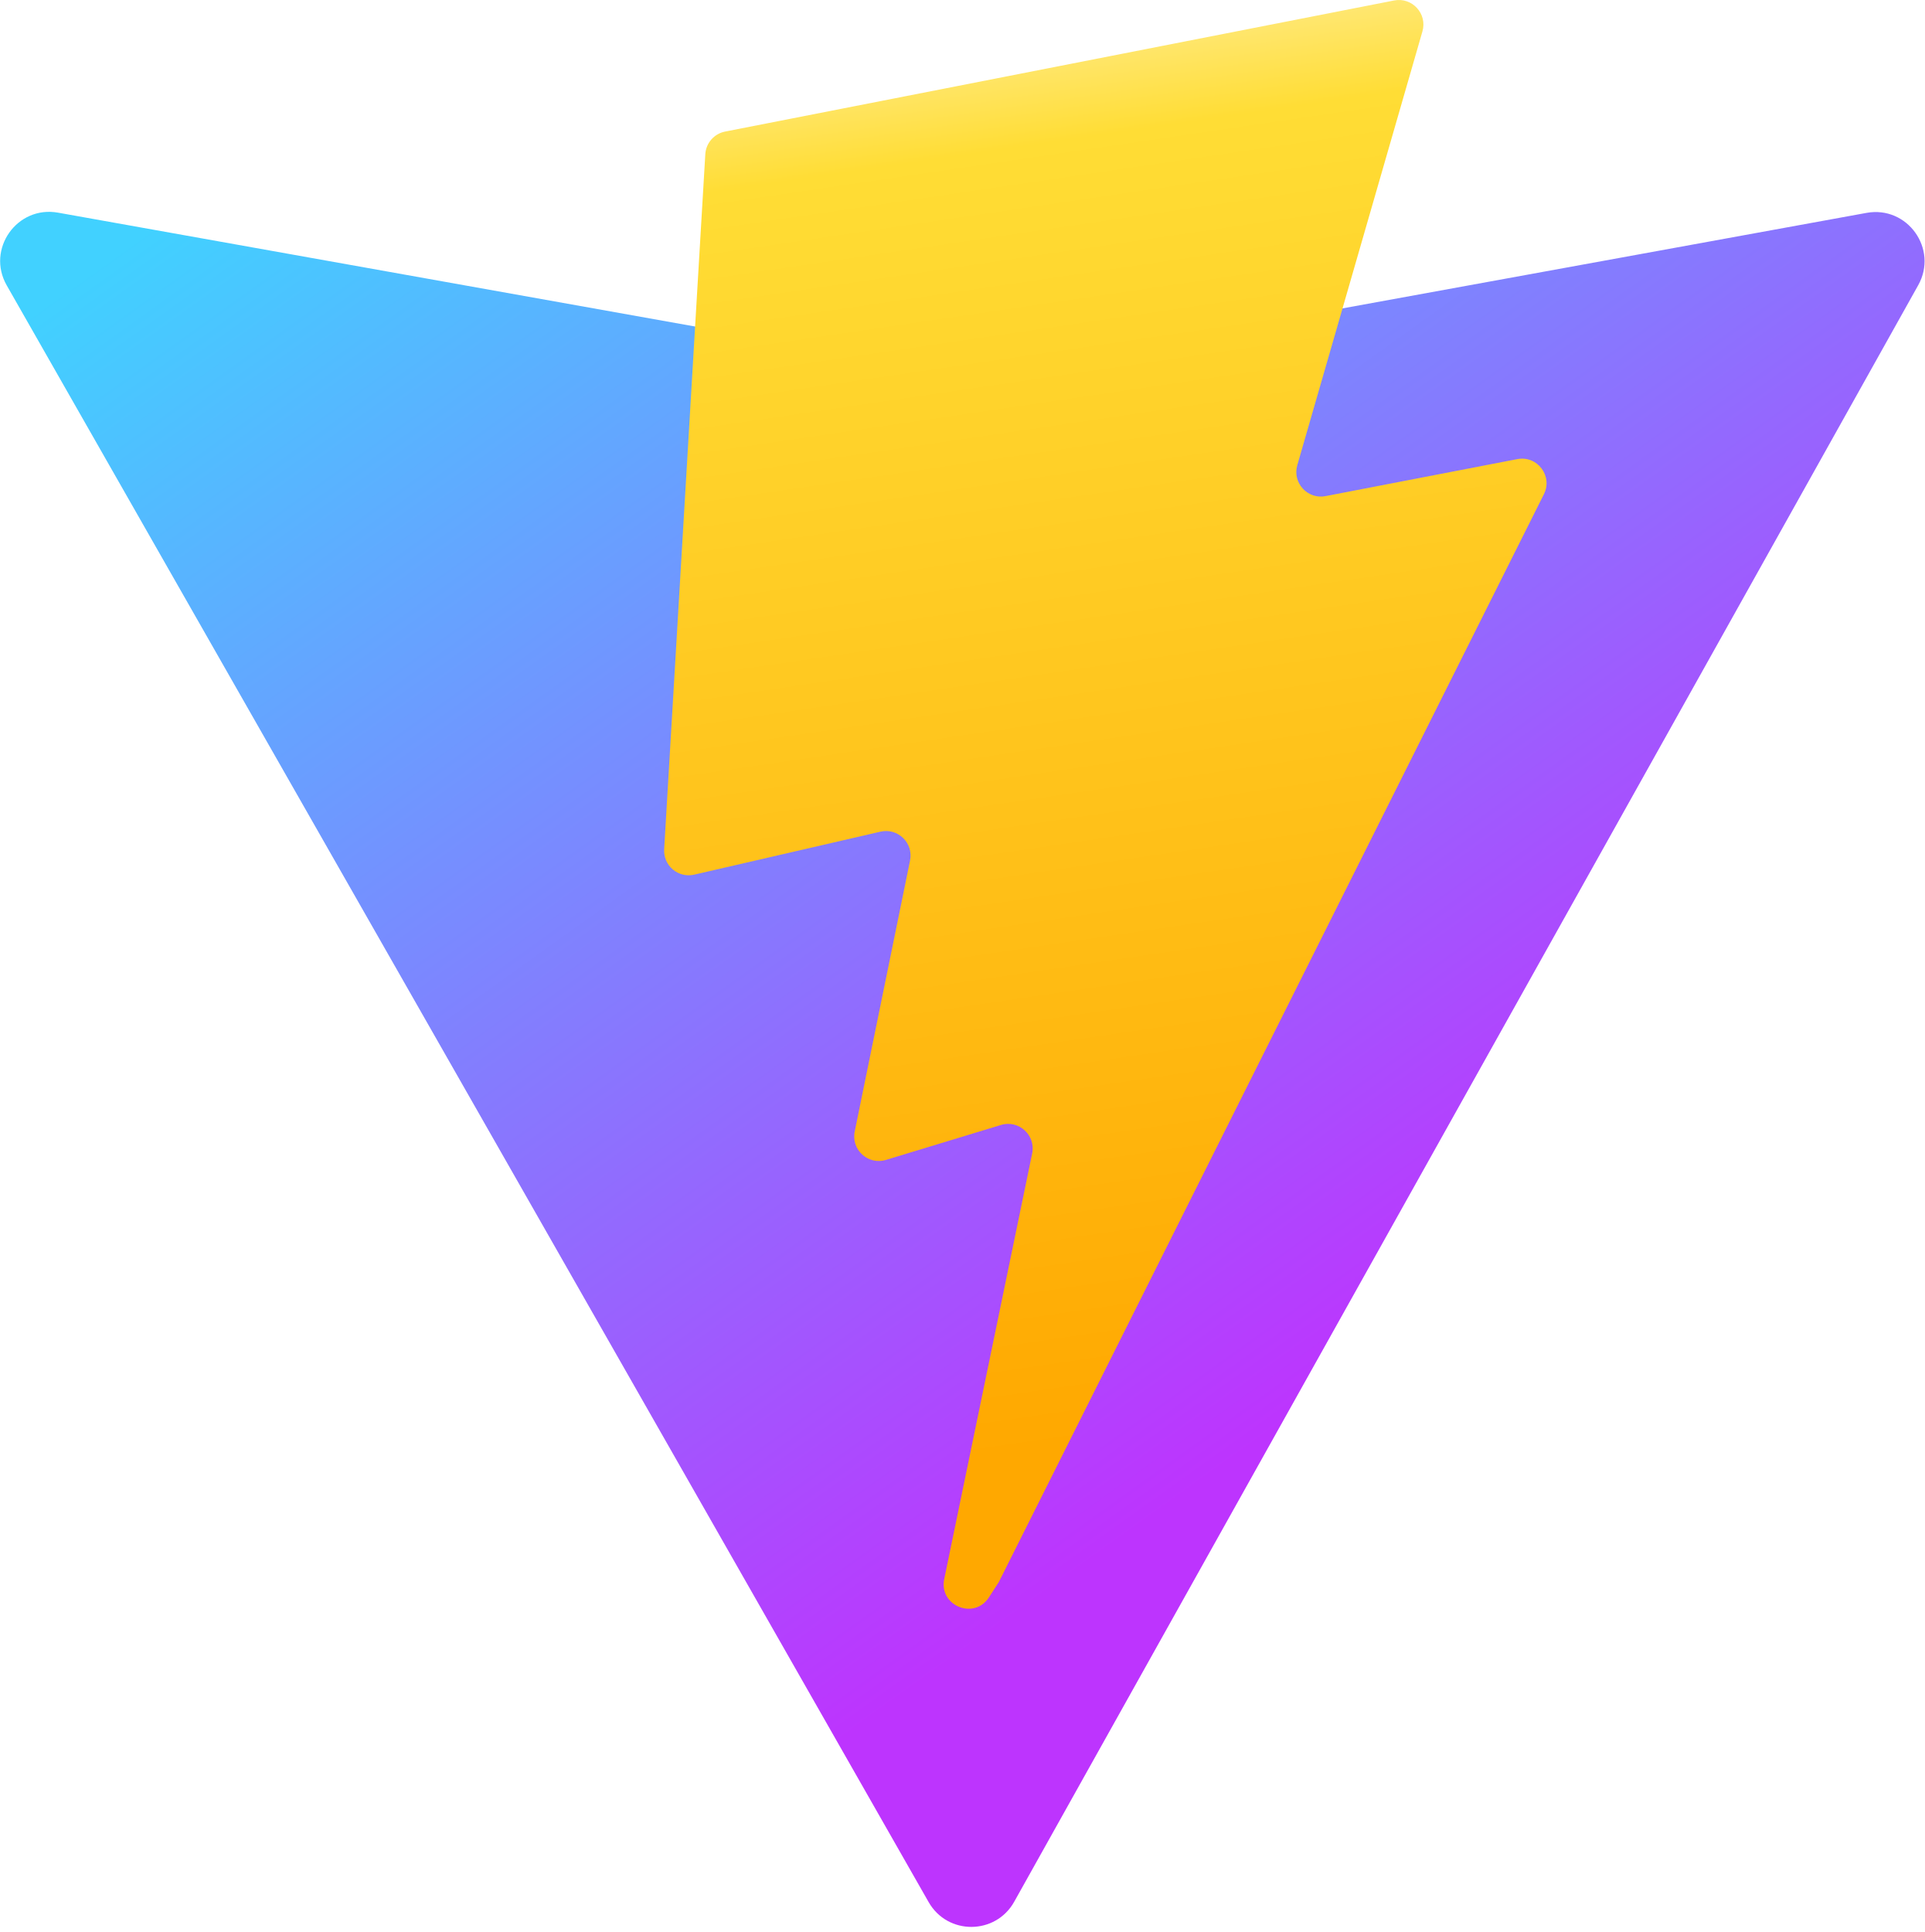
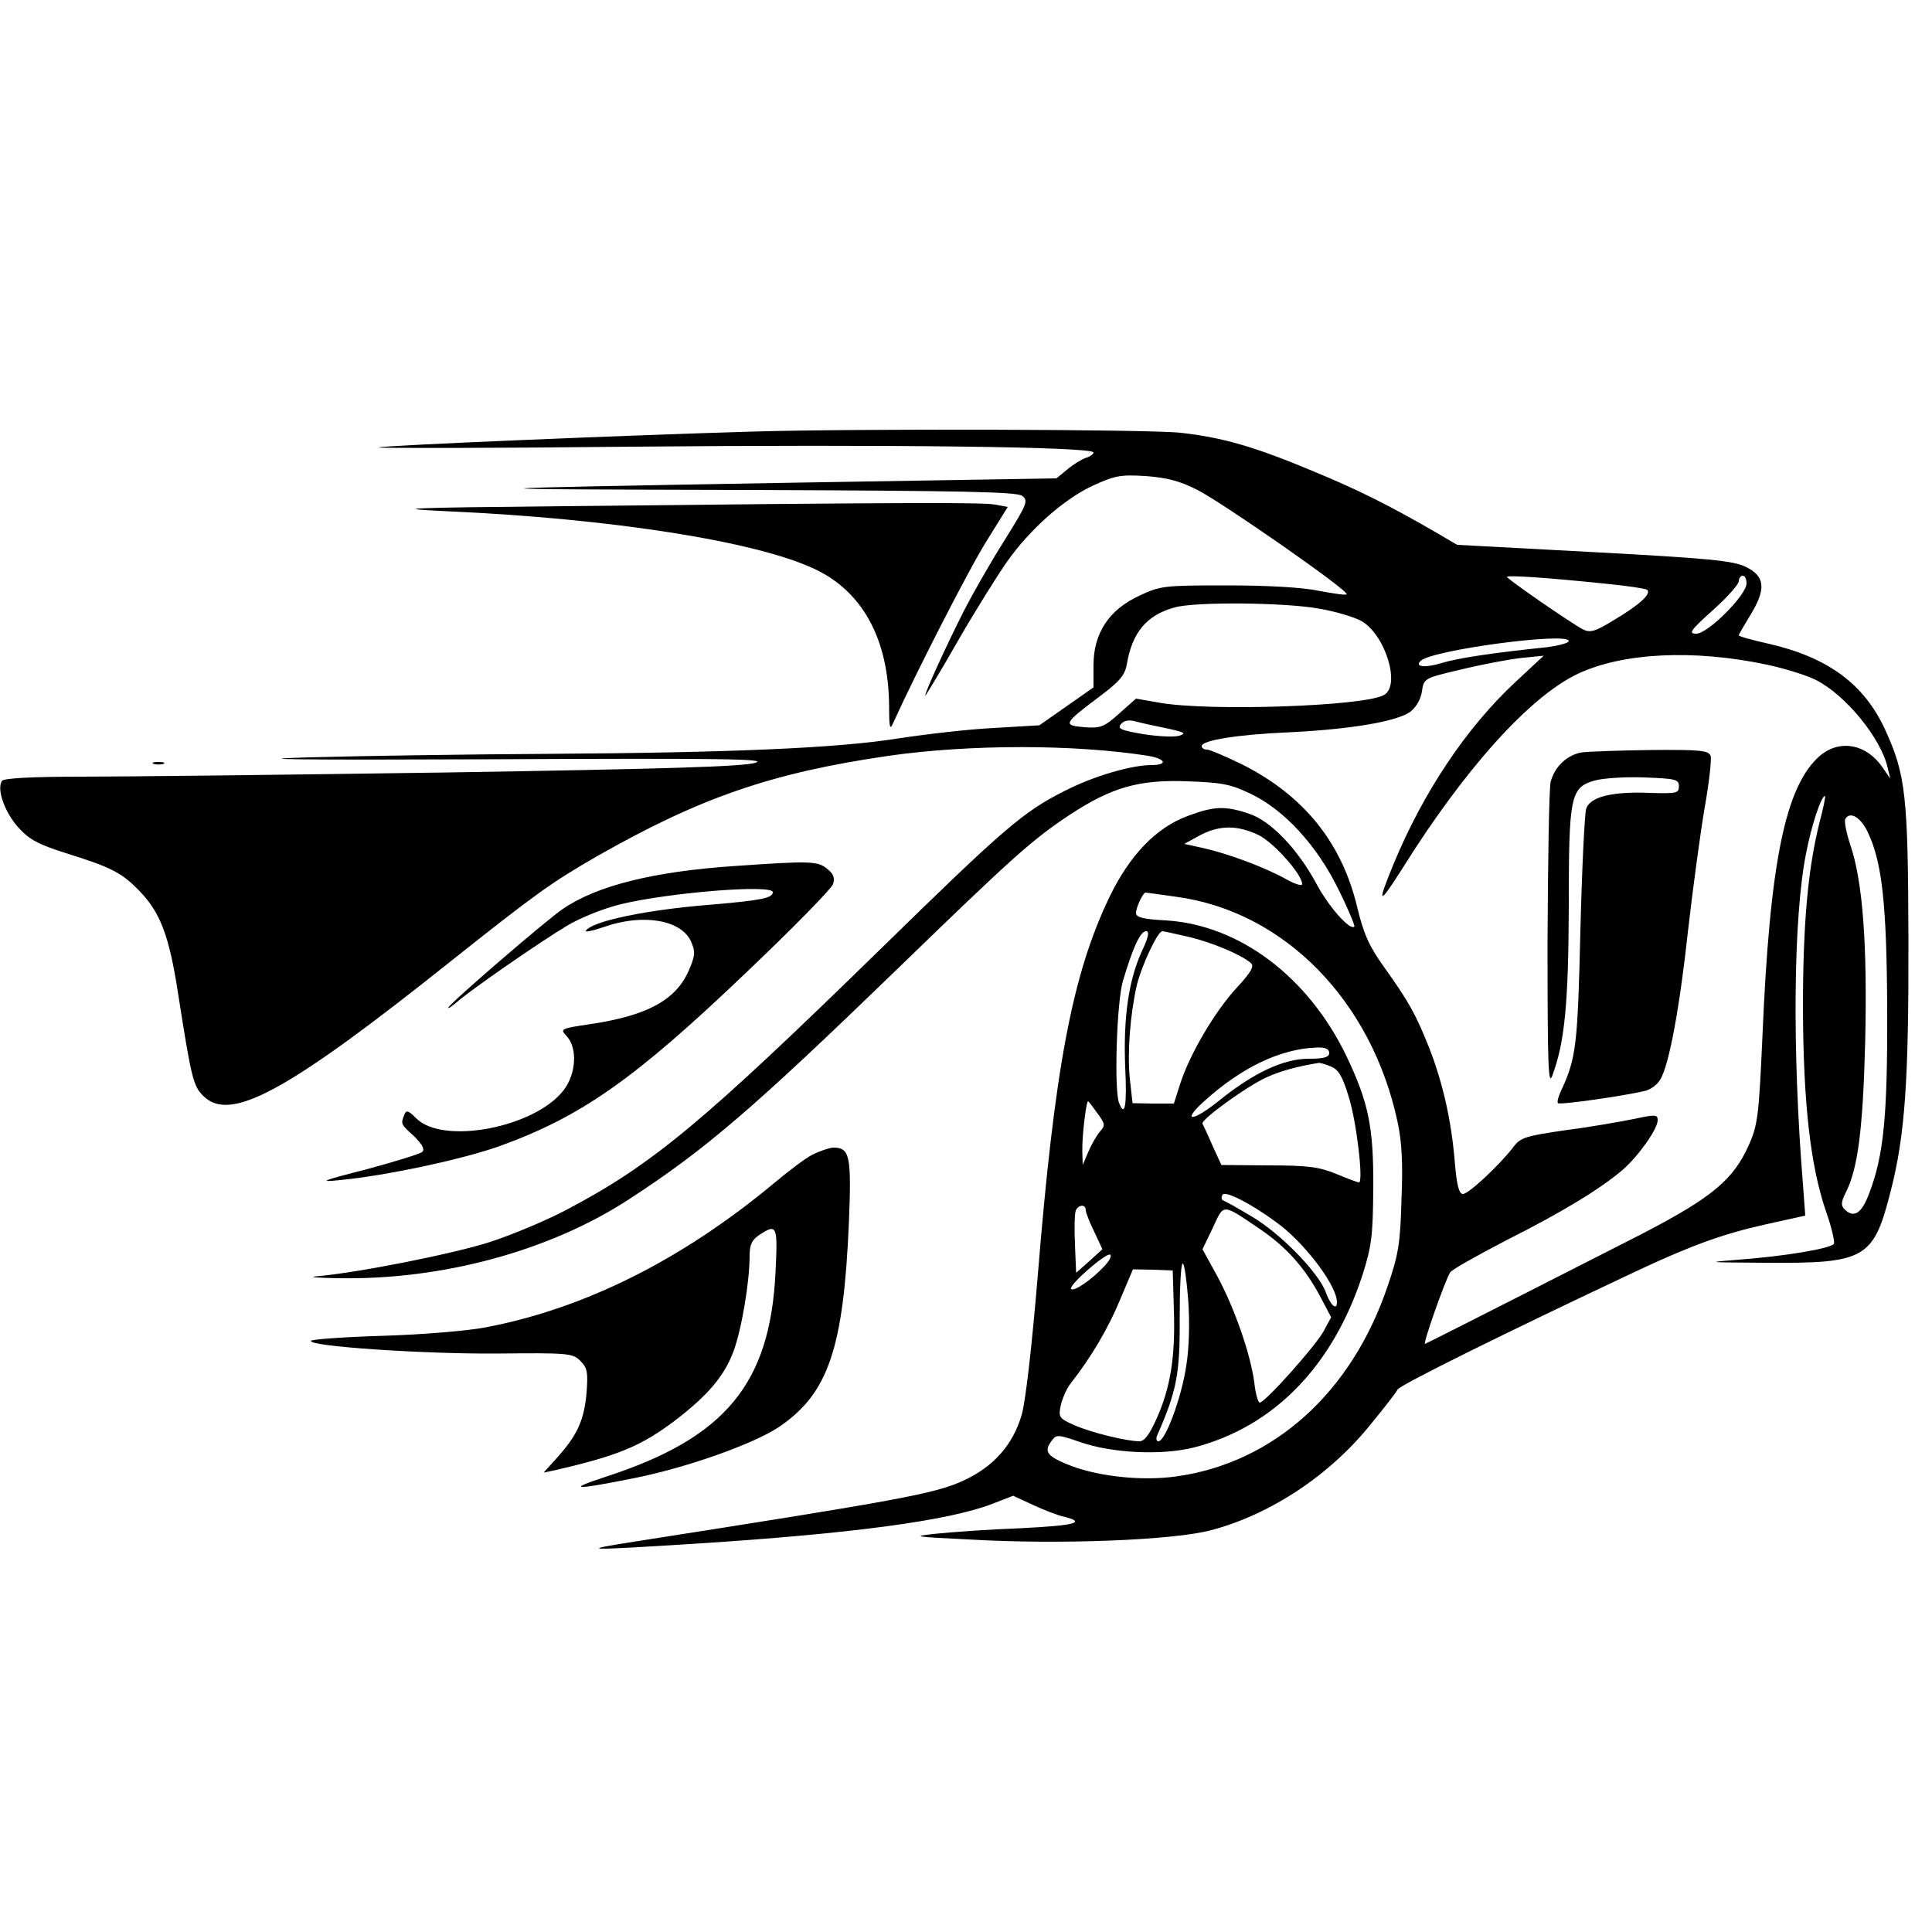
- <svg xmlns="http://www.w3.org/2000/svg" aria-hidden="true" role="img" class="iconify iconify--logos" width="31.88" height="32" preserveAspectRatio="xMidYMid meet" viewBox="0 0 256 257">
-   <defs>
-     <linearGradient id="IconifyId1813088fe1fbc01fb466" x1="-.828%" x2="57.636%" y1="7.652%" y2="78.411%">
-       <stop offset="0%" stop-color="#41D1FF" />
-       <stop offset="100%" stop-color="#BD34FE" />
-     </linearGradient>
-     <linearGradient id="IconifyId1813088fe1fbc01fb467" x1="43.376%" x2="50.316%" y1="2.242%" y2="89.03%">
-       <stop offset="0%" stop-color="#FFEA83" />
-       <stop offset="8.333%" stop-color="#FFDD35" />
-       <stop offset="100%" stop-color="#FFA800" />
-     </linearGradient>
-   </defs>
-   <path fill="url(#IconifyId1813088fe1fbc01fb466)" d="M255.153 37.938L134.897 252.976c-2.483 4.44-8.862 4.466-11.382.048L.875 37.958c-2.746-4.814 1.371-10.646 6.827-9.67l120.385 21.517a6.537 6.537 0 0 0 2.322-.004l117.867-21.483c5.438-.991 9.574 4.796 6.877 9.62Z" />
-   <path fill="url(#IconifyId1813088fe1fbc01fb467)" d="M185.432.063L96.44 17.501a3.268 3.268 0 0 0-2.634 3.014l-5.474 92.456a3.268 3.268 0 0 0 3.997 3.378l24.777-5.718c2.318-.535 4.413 1.507 3.936 3.838l-7.361 36.047c-.495 2.426 1.782 4.5 4.151 3.78l15.304-4.649c2.372-.72 4.652 1.36 4.15 3.788l-11.698 56.621c-.732 3.542 3.979 5.473 5.943 2.437l1.313-2.028l72.516-144.72c1.215-2.423-.88-5.186-3.54-4.672l-25.505 4.922c-2.396.462-4.435-1.77-3.759-4.114l16.646-57.705c.677-2.35-1.37-4.583-3.769-4.113Z" />
+ <svg xmlns="http://www.w3.org/2000/svg" version="1.0" width="500pt" height="500pt" viewBox="0 0 500 500" preserveAspectRatio="xMidYMid meet">
+   <g transform="translate(0,500) scale(0.1,-0.1)" fill="#000000" stroke="none">
+     <path d="M1945 3883 c-312 -9 -961 -36 -965 -41 -3 -2 292 -2 655 2 660 6 1195 0 1195 -15 0 -4 -9 -11 -20 -14 -11 -4 -33 -17 -48 -30 l-28 -23 -669 -11 c-919 -16 -923 -17 -134 -19 565 -2 699 -5 714 -15 17 -13 14 -20 -47 -118 -36 -57 -82 -138 -103 -179 -48 -95 -105 -220 -100 -220 1 0 40 64 85 143 45 78 102 169 126 203 59 84 147 162 222 197 57 26 71 29 136 25 55 -4 88 -12 135 -36 65 -33 394 -262 386 -270 -2 -3 -35 2 -72 9 -42 9 -134 14 -238 14 -164 0 -172 -1 -227 -27 -78 -36 -118 -97 -118 -179 l0 -58 -70 -49 -70 -49 -117 -7 c-65 -3 -176 -16 -248 -27 -156 -25 -431 -37 -910 -40 -192 -1 -469 -5 -615 -9 -178 -5 -25 -7 465 -5 606 3 723 1 690 -9 -30 -10 -233 -16 -790 -25 -412 -6 -841 -11 -952 -11 -132 0 -204 -4 -208 -11 -14 -21 7 -81 42 -120 29 -32 51 -44 127 -68 115 -36 142 -50 188 -98 53 -55 76 -115 99 -265 34 -217 39 -239 65 -264 69 -70 215 9 639 347 224 178 262 205 380 273 267 152 452 216 755 260 210 30 480 30 671 0 47 -8 52 -24 8 -24 -51 0 -150 -29 -224 -67 -107 -54 -156 -96 -475 -408 -463 -452 -592 -559 -814 -676 -51 -27 -139 -64 -197 -83 -96 -31 -344 -80 -449 -89 -25 -2 0 -4 55 -5 270 -5 549 71 754 205 198 129 320 234 691 593 304 295 353 338 448 401 108 71 179 92 305 87 86 -3 111 -7 161 -31 88 -41 174 -134 230 -249 25 -50 43 -94 41 -96 -11 -11 -65 50 -96 107 -49 92 -119 166 -176 185 -62 21 -91 20 -160 -6 -81 -30 -149 -101 -201 -208 -97 -201 -143 -444 -187 -990 -15 -178 -31 -318 -41 -352 -23 -78 -73 -134 -151 -170 -75 -34 -162 -50 -853 -158 -147 -23 -126 -23 160 -5 405 26 653 59 768 103 l54 21 52 -24 c28 -13 64 -27 79 -30 60 -15 30 -23 -111 -30 -81 -3 -178 -10 -217 -14 -67 -7 -64 -8 80 -15 238 -14 533 -2 630 24 154 41 308 143 414 276 33 40 64 80 68 88 7 12 275 145 628 311 135 63 216 92 323 116 l104 23 -6 81 c-28 346 -25 690 8 856 13 69 39 149 49 149 2 0 -4 -31 -14 -68 -30 -120 -43 -261 -43 -482 1 -244 19 -407 60 -526 14 -40 23 -78 20 -83 -8 -12 -125 -32 -246 -41 -89 -7 -84 -7 70 -8 259 -2 279 10 324 189 36 142 46 282 45 649 -1 371 -7 425 -60 541 -55 120 -150 189 -306 224 -40 9 -73 18 -73 21 0 2 14 26 31 54 40 66 37 99 -13 123 -32 16 -96 22 -392 38 l-355 19 -58 34 c-116 67 -197 108 -311 155 -152 64 -237 89 -347 101 -78 9 -847 11 -1110 3z m2214 -394 c51 -5 98 -12 103 -15 14 -9 -18 -39 -84 -78 -50 -31 -63 -34 -81 -25 -34 18 -197 131 -197 136 0 5 106 -2 259 -18z m361 1 c0 -30 -100 -130 -130 -130 -21 0 -16 8 43 61 37 33 67 67 67 75 0 8 5 14 10 14 6 0 10 -9 10 -20z m-1107 -65 c42 -7 92 -22 110 -32 63 -36 103 -169 58 -192 -53 -29 -450 -42 -578 -20 l-63 11 -44 -39 c-39 -35 -48 -38 -90 -35 -56 5 -54 9 39 79 52 39 66 55 71 83 14 83 51 128 124 148 52 15 284 13 373 -3z m647 -84 c0 -5 -26 -12 -57 -16 -135 -14 -231 -28 -272 -41 -43 -13 -71 -10 -54 6 30 28 383 75 383 51z m512 -61 c47 -10 105 -28 128 -40 77 -39 168 -151 185 -226 l7 -29 -20 29 c-42 61 -110 73 -161 31 -90 -77 -131 -273 -150 -731 -9 -199 -12 -225 -34 -275 -40 -91 -94 -137 -277 -232 -98 -50 -528 -269 -562 -285 -7 -3 52 165 65 185 4 7 70 44 145 83 147 74 245 134 302 183 41 36 90 105 90 128 0 15 -6 15 -62 3 -35 -7 -114 -21 -177 -29 -103 -15 -116 -19 -134 -43 -35 -46 -116 -122 -131 -122 -10 0 -16 22 -21 83 -9 108 -31 205 -67 297 -34 85 -52 118 -118 210 -37 52 -51 83 -68 154 -40 166 -138 287 -296 367 -43 21 -85 39 -92 39 -8 0 -14 4 -14 9 0 15 90 30 230 36 159 8 275 28 310 53 15 12 27 32 30 53 5 33 5 34 100 56 52 13 122 26 155 30 l60 6 -73 -68 c-126 -117 -238 -284 -315 -470 -45 -109 -40 -111 24 -10 161 257 328 442 452 501 116 55 300 64 489 24z m-1552 -165 c46 -10 51 -13 32 -19 -13 -4 -54 -2 -93 4 -58 10 -68 14 -58 26 7 9 20 12 38 7 14 -4 51 -12 81 -18z m1813 -267 c38 -78 50 -189 51 -463 1 -274 -9 -374 -46 -472 -20 -54 -40 -67 -65 -42 -9 9 -8 19 3 41 32 62 45 162 51 389 6 252 -6 417 -38 511 -11 33 -17 64 -13 69 12 20 39 4 57 -33z m-1576 -9 c39 -19 113 -102 113 -127 0 -6 -19 0 -42 13 -54 30 -147 65 -213 80 l-50 11 40 22 c51 27 97 27 152 1z m-212 -160 c279 -38 505 -269 572 -583 11 -51 14 -108 10 -201 -3 -113 -8 -143 -36 -224 -93 -275 -295 -457 -547 -492 -93 -13 -212 1 -286 33 -50 21 -57 33 -35 61 11 15 17 14 72 -5 83 -29 212 -35 295 -14 206 53 359 210 436 446 24 76 27 101 28 225 1 158 -12 221 -69 341 -99 206 -277 340 -467 352 -59 3 -78 8 -78 19 0 15 18 53 25 53 2 0 38 -5 80 -11z m-90 -141 c-35 -77 -48 -174 -43 -300 5 -99 -1 -132 -16 -92 -13 34 -6 260 10 315 26 87 45 129 60 129 9 0 7 -14 -11 -52z m123 37 c58 -14 131 -44 159 -67 10 -8 1 -24 -37 -65 -57 -62 -122 -173 -146 -249 l-16 -50 -54 0 -53 1 -7 63 c-7 66 1 168 18 242 12 50 54 140 66 140 4 0 35 -7 70 -15z m362 -300 c0 -11 -13 -15 -53 -15 -66 0 -144 -37 -234 -110 -65 -52 -96 -55 -40 -3 97 89 200 139 295 142 22 1 32 -4 32 -14z m4 -35 c19 -7 30 -24 46 -77 21 -65 39 -223 27 -223 -4 0 -30 10 -59 22 -44 18 -73 22 -175 22 l-122 1 -23 50 c-12 28 -24 53 -26 57 -5 10 115 97 166 120 35 16 82 29 134 37 4 1 18 -3 32 -9z m-604 -121 c20 -27 21 -32 7 -47 -8 -9 -22 -33 -30 -52 l-15 -35 -1 36 c-1 38 10 129 15 129 1 0 12 -14 24 -31z m476 -292 c68 -54 144 -156 144 -197 0 -23 -17 -8 -29 26 -18 50 -118 153 -192 196 -35 21 -67 39 -73 41 -5 2 -6 8 -2 15 7 12 82 -27 152 -81z m-506 41 c0 -6 10 -32 22 -56 l21 -45 -34 -31 -34 -30 -3 73 c-2 41 -1 80 2 88 7 16 26 17 26 1z m451 -49 c68 -46 117 -101 156 -175 l28 -53 -20 -37 c-21 -38 -151 -184 -165 -184 -4 0 -11 24 -14 53 -10 73 -50 189 -95 273 l-39 71 27 56 c29 63 23 63 122 -4z m-403 -96 c-33 -35 -78 -66 -86 -59 -8 9 91 95 101 89 5 -3 -2 -16 -15 -30z m217 -86 c4 -57 3 -123 -5 -172 -12 -81 -54 -195 -72 -195 -6 0 -7 8 -2 18 49 112 58 157 57 300 0 78 3 142 8 142 4 0 10 -42 14 -93z m-37 -28 c4 -121 -9 -201 -45 -281 -18 -40 -31 -58 -44 -58 -33 0 -123 22 -167 41 -41 18 -43 21 -37 51 4 18 15 44 26 58 53 67 99 146 128 217 l33 78 51 -1 52 -2 3 -103z" />
+     <path d="M4095 3053 c-39 -6 -72 -37 -82 -77 -4 -17 -7 -203 -8 -413 0 -330 2 -377 13 -345 32 87 41 188 42 435 0 287 4 309 67 327 21 6 79 10 128 8 82 -3 90 -5 90 -23 0 -18 -6 -19 -76 -17 -96 4 -154 -10 -164 -41 -4 -12 -11 -155 -15 -317 -7 -297 -11 -329 -50 -413 -7 -15 -11 -29 -8 -32 5 -5 173 19 226 32 13 3 30 15 38 28 23 35 51 186 73 390 12 105 31 245 42 311 12 67 19 129 16 138 -6 14 -26 16 -154 15 -81 -1 -161 -4 -178 -6z" />
+     <path d="M1455 3690 c-409 -4 -448 -6 -300 -13 428 -19 801 -78 952 -149 125 -58 192 -181 194 -353 0 -60 2 -66 11 -45 55 122 198 402 242 471 l54 87 -32 6 c-31 6 -203 6 -1121 -4z" />
+     <path d="M398 3023 c6 -2 18 -2 25 0 6 3 1 5 -13 5 -14 0 -19 -2 -12 -5z" />
+     <path d="M1905 2759 c-213 -14 -360 -51 -448 -111 -42 -28 -297 -248 -297 -256 0 -3 10 4 23 15 32 29 211 153 284 197 35 21 95 45 140 56 124 30 393 52 393 31 0 -15 -29 -21 -157 -32 -168 -13 -312 -43 -327 -68 -3 -4 18 0 47 10 102 36 202 18 226 -39 11 -26 10 -36 -7 -75 -34 -76 -108 -116 -258 -138 -74 -11 -75 -12 -57 -31 28 -31 24 -97 -8 -139 -74 -97 -313 -143 -382 -73 -21 21 -26 22 -31 8 -9 -23 -9 -23 26 -55 20 -20 28 -33 21 -40 -5 -5 -70 -25 -144 -45 -118 -30 -126 -34 -69 -28 117 11 320 54 416 89 209 76 346 172 634 447 120 114 222 218 226 230 5 16 1 27 -16 40 -24 20 -47 20 -235 7z" />
+     <path d="M2103 2012 c-18 -9 -63 -43 -101 -75 -237 -197 -488 -323 -744 -372 -46 -9 -165 -19 -266 -22 -100 -3 -185 -9 -187 -13 -9 -14 284 -34 478 -33 188 2 199 1 219 -19 18 -18 20 -29 16 -82 -6 -71 -24 -110 -75 -167 l-36 -40 29 6 c164 38 222 62 310 128 85 65 128 115 152 179 21 56 42 180 42 248 0 29 6 41 25 54 46 30 48 25 42 -97 -14 -288 -130 -428 -437 -528 -107 -35 -86 -36 73 -4 135 27 307 88 373 132 128 87 167 203 181 530 7 174 2 193 -41 193 -11 -1 -35 -9 -53 -18z" />
+   </g>
</svg>
